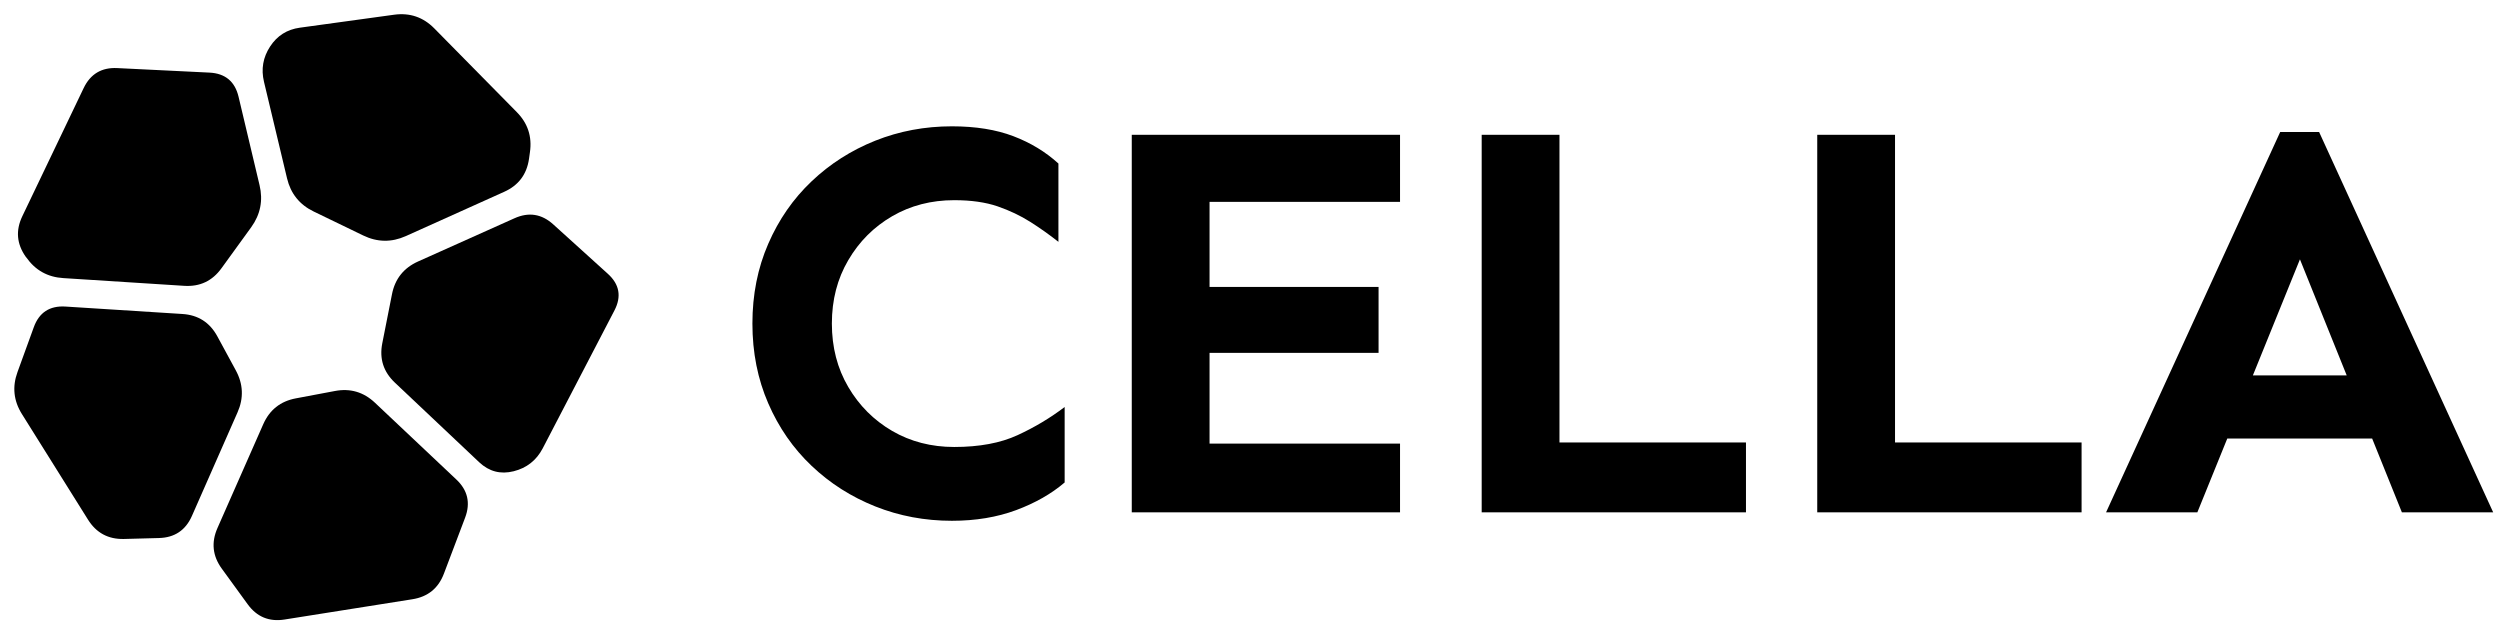
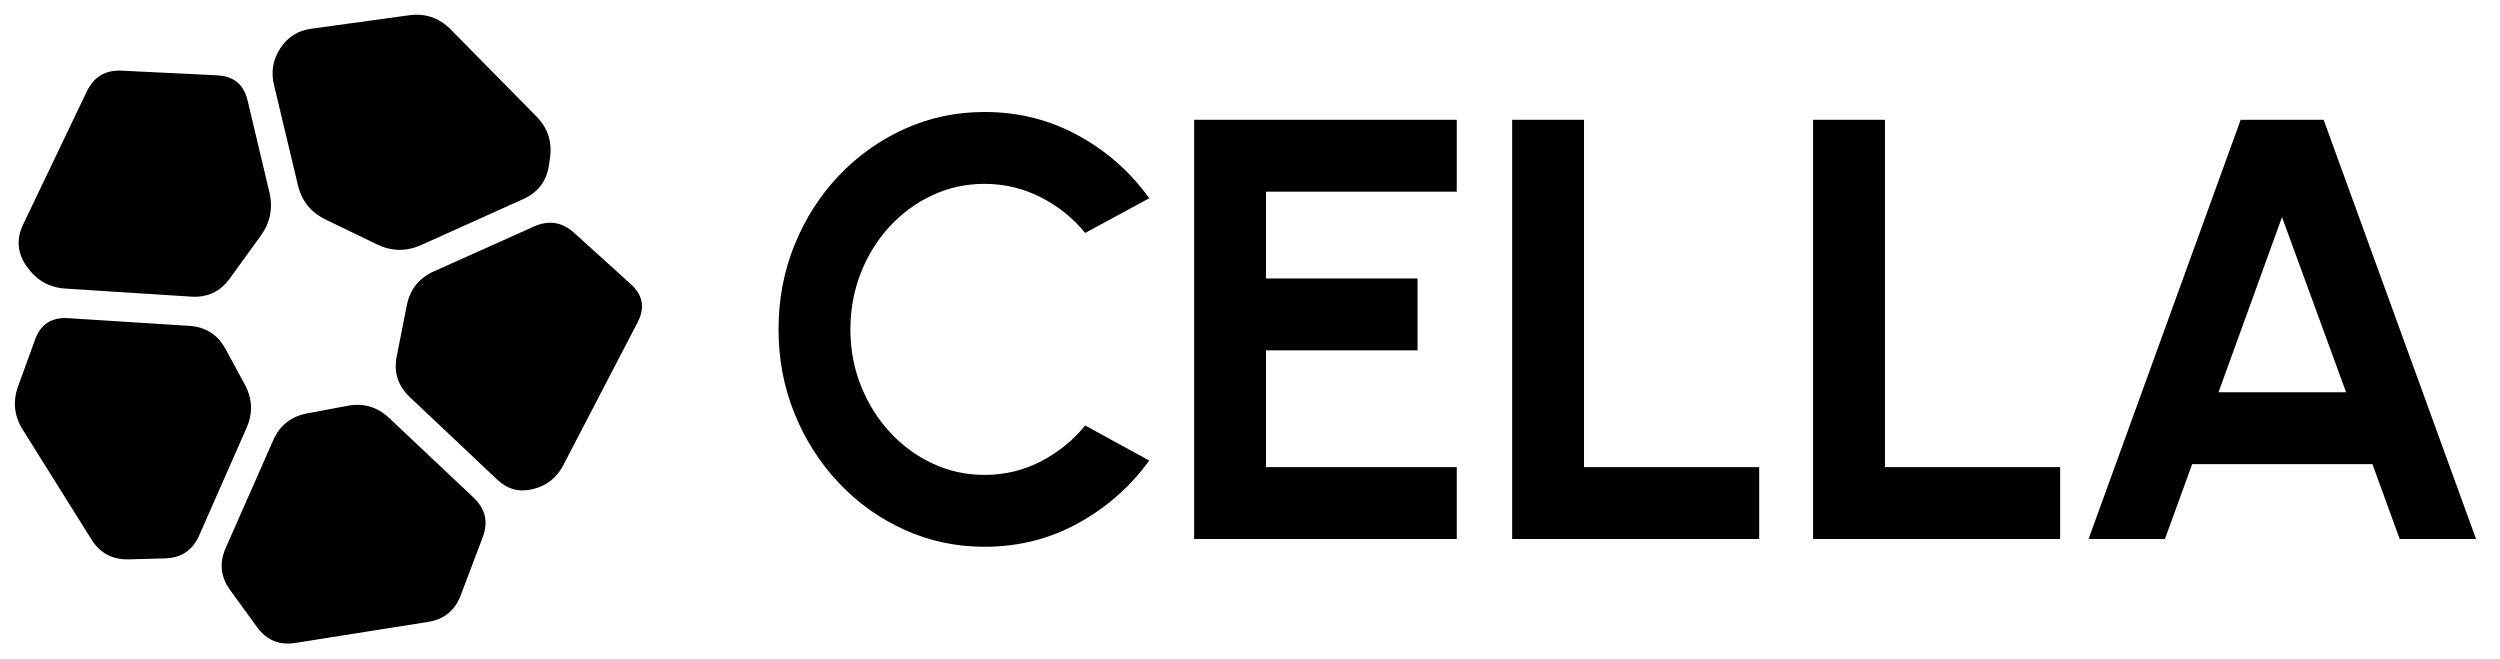
- <svg xmlns="http://www.w3.org/2000/svg" viewBox="0 0 433.24 110" width="433.24" height="110" role="img" aria-label="Cella">
+ <svg xmlns="http://www.w3.org/2000/svg" viewBox="0 0 417.45 110" width="417.45" height="110" role="img" aria-label="Cella">
  <svg x="0" y="0" width="110" height="110" viewBox="17.53 17.27 67.4 67.4">
    <defs />
-     <path d="M73.70 34.15Q73.34 36.62 71.06 37.64L60.62 42.34Q58.34 43.36 56.09 42.27L50.84 39.73Q48.59 38.64 48.01 36.21L45.56 25.95Q45.08 23.94 46.21 22.21L46.21 22.21Q47.33 20.49 49.37 20.21L59.40 18.83Q61.88 18.50 63.64 20.28L72.40 29.17Q74.16 30.95 73.80 33.43Z" fill="oklch(0.55 0.095 23)" />
-     <path d="M72.07 67.31Q69.99 67.83 68.42 66.36L59.46 57.90Q57.64 56.18 58.12 53.73L59.15 48.52Q59.63 46.07 61.91 45.04L72.15 40.45Q74.43 39.42 76.28 41.10L82.07 46.34Q83.93 48.02 82.77 50.24L75.15 64.89Q74.15 66.79 72.07 67.31Z" fill="oklch(0.55 0.095 91)" />
-     <path d="M41.08 77.65Q39.61 75.63 40.62 73.34L45.48 62.32Q46.49 60.03 48.94 59.57L53.08 58.79Q55.53 58.32 57.35 60.04L65.98 68.18Q67.80 69.89 66.92 72.23L64.67 78.17Q63.79 80.51 61.32 80.90L47.76 83.05Q45.29 83.45 43.82 81.42Z" fill="oklch(0.55 0.095 159)" />
-     <path d="M36.90 50.61Q39.40 50.77 40.60 52.97L42.56 56.58Q43.76 58.78 42.75 61.06L37.91 72.05Q36.90 74.34 34.40 74.40L30.69 74.50Q28.19 74.56 26.87 72.44L19.86 61.24Q18.53 59.12 19.39 56.77L21.12 52.01Q21.97 49.67 24.47 49.82Z" fill="oklch(0.55 0.095 227)" />
-     <path d="M39.78 24.98Q42.28 25.11 42.86 27.54L45.09 36.93Q45.67 39.36 44.21 41.39L41.05 45.75Q39.59 47.78 37.09 47.62L24.26 46.80Q21.76 46.65 20.32 44.60L20.26 44.53Q18.82 42.48 19.90 40.23L26.41 26.63Q27.49 24.37 29.99 24.50Z" fill="oklch(0.55 0.095 295)" />
+     <path d="M73.70 34.15Q73.34 36.62 71.06 37.64L60.62 42.34Q58.34 43.36 56.09 42.27L50.84 39.73Q48.59 38.64 48.01 36.21L45.56 25.95Q45.08 23.94 46.21 22.21L46.21 22.21Q47.33 20.49 49.37 20.21L59.40 18.83Q61.88 18.50 63.64 20.28L72.40 29.17Q74.16 30.95 73.80 33.43Z" fill="oklch(0.6 0.13 30)" />
+     <path d="M72.07 67.31Q69.99 67.83 68.42 66.36L59.46 57.90Q57.64 56.18 58.12 53.73L59.15 48.52Q59.63 46.07 61.91 45.04L72.15 40.45Q74.43 39.42 76.28 41.10L82.07 46.34Q83.93 48.02 82.77 50.24L75.15 64.89Q74.15 66.79 72.07 67.31Z" fill="oklch(0.6 0.13 80)" />
+     <path d="M41.08 77.65Q39.61 75.63 40.62 73.34L45.48 62.32Q46.49 60.03 48.94 59.57L53.08 58.79Q55.53 58.32 57.35 60.04L65.98 68.18Q67.80 69.89 66.92 72.23L64.67 78.17Q63.79 80.51 61.32 80.90L47.76 83.05Q45.29 83.45 43.82 81.42Z" fill="oklch(0.6 0.13 159)" />
+     <path d="M36.90 50.61Q39.40 50.77 40.60 52.97L42.56 56.58Q43.76 58.78 42.75 61.06L37.91 72.05Q36.90 74.34 34.40 74.40L30.69 74.50Q28.19 74.56 26.87 72.44L19.86 61.24Q18.53 59.12 19.39 56.77L21.12 52.01Q21.97 49.67 24.47 49.82Z" fill="oklch(0.6 0.13 237)" />
+     <path d="M39.78 24.98Q42.28 25.11 42.86 27.54L45.09 36.93Q45.67 39.36 44.21 41.39L41.05 45.75Q39.59 47.78 37.09 47.62L24.26 46.80Q21.76 46.65 20.32 44.60L20.26 44.53Q18.82 42.48 19.90 40.23L26.41 26.63Q27.49 24.37 29.99 24.50Z" fill="oklch(0.6 0.13 295)" />
  </svg>
-   <path fill="currentColor" d="M164.96 90.25Q157.93 90.25 151.68 87.76Q145.43 85.27 140.65 80.73Q135.86 76.19 133.13 69.89Q130.39 63.59 130.39 56.07Q130.39 48.55 133.13 42.26Q135.86 35.96 140.65 31.42Q145.43 26.88 151.68 24.38Q157.93 21.89 164.96 21.89Q171.12 21.89 175.61 23.6Q180.1 25.31 183.42 28.34L183.42 41.91Q181.08 40.06 178.54 38.45Q176 36.84 172.88 35.76Q169.75 34.69 165.36 34.69Q159.4 34.69 154.61 37.47Q149.83 40.25 147 45.09Q144.16 49.92 144.16 56.07Q144.16 62.23 147 67.06Q149.83 71.89 154.61 74.68Q159.4 77.46 165.36 77.46Q171.9 77.46 176.34 75.41Q180.79 73.36 184.5 70.53L184.5 83.61Q181.08 86.54 176.1 88.4Q171.12 90.25 164.96 90.25ZM196.13 88.79L196.13 23.36L242.62 23.36L242.62 34.98L209.61 34.98L209.61 76.88L242.62 76.88L242.62 88.79ZM204.04 61.15L204.04 49.73L238.9 49.73L238.9 61.15ZM256.77 88.79L256.77 23.36L270.25 23.36L270.25 76.68L302.57 76.68L302.57 88.79ZM314.92 88.79L314.92 23.36L328.4 23.36L328.4 76.68L360.73 76.68L360.73 88.79ZM364.97 88.79L395.15 22.87L401.89 22.87L432.06 88.79L416.24 88.79L398.57 44.94L380.79 88.79ZM380.11 76L380.11 65.06L416.73 65.06L416.73 76Z" />
+   <path fill="currentColor" d="M164.4 91.3Q157.3 91.3 151.05 88.47Q144.8 85.65 140.08 80.65Q135.35 75.65 132.68 69.08Q130 62.5 130 55Q130 47.45 132.68 40.88Q135.35 34.3 140.08 29.32Q144.8 24.35 151.05 21.52Q157.3 18.7 164.4 18.7Q172.9 18.7 180.05 22.63Q187.2 26.55 191.9 33.1L181.2 38.9Q178.15 35.15 173.75 32.92Q169.35 30.7 164.4 30.7Q159.75 30.7 155.68 32.6Q151.6 34.5 148.53 37.85Q145.45 41.2 143.73 45.6Q142 50 142 55Q142 60 143.75 64.4Q145.5 68.8 148.58 72.15Q151.65 75.5 155.73 77.4Q159.8 79.3 164.4 79.3Q169.45 79.3 173.83 77.03Q178.2 74.75 181.2 71.05L191.9 76.9Q187.2 83.4 180.05 87.35Q172.9 91.3 164.4 91.3ZM199.4 90L199.4 20L243.25 20L243.25 32L211.4 32L211.4 46.5L236.7 46.5L236.7 58.5L211.4 58.5L211.4 78L243.25 78L243.25 90ZM252.5 90L252.5 20L264.5 20L264.5 78L293.75 78L293.75 90ZM302.75 90L302.75 20L314.75 20L314.75 78L344 78L344 90ZM374.15 20L388 20L413.45 90L400.7 90L396.15 77.5L366.05 77.5L361.5 90L348.75 90ZM370.45 65.5L391.75 65.5L381.05 36.25Z" />
</svg>
